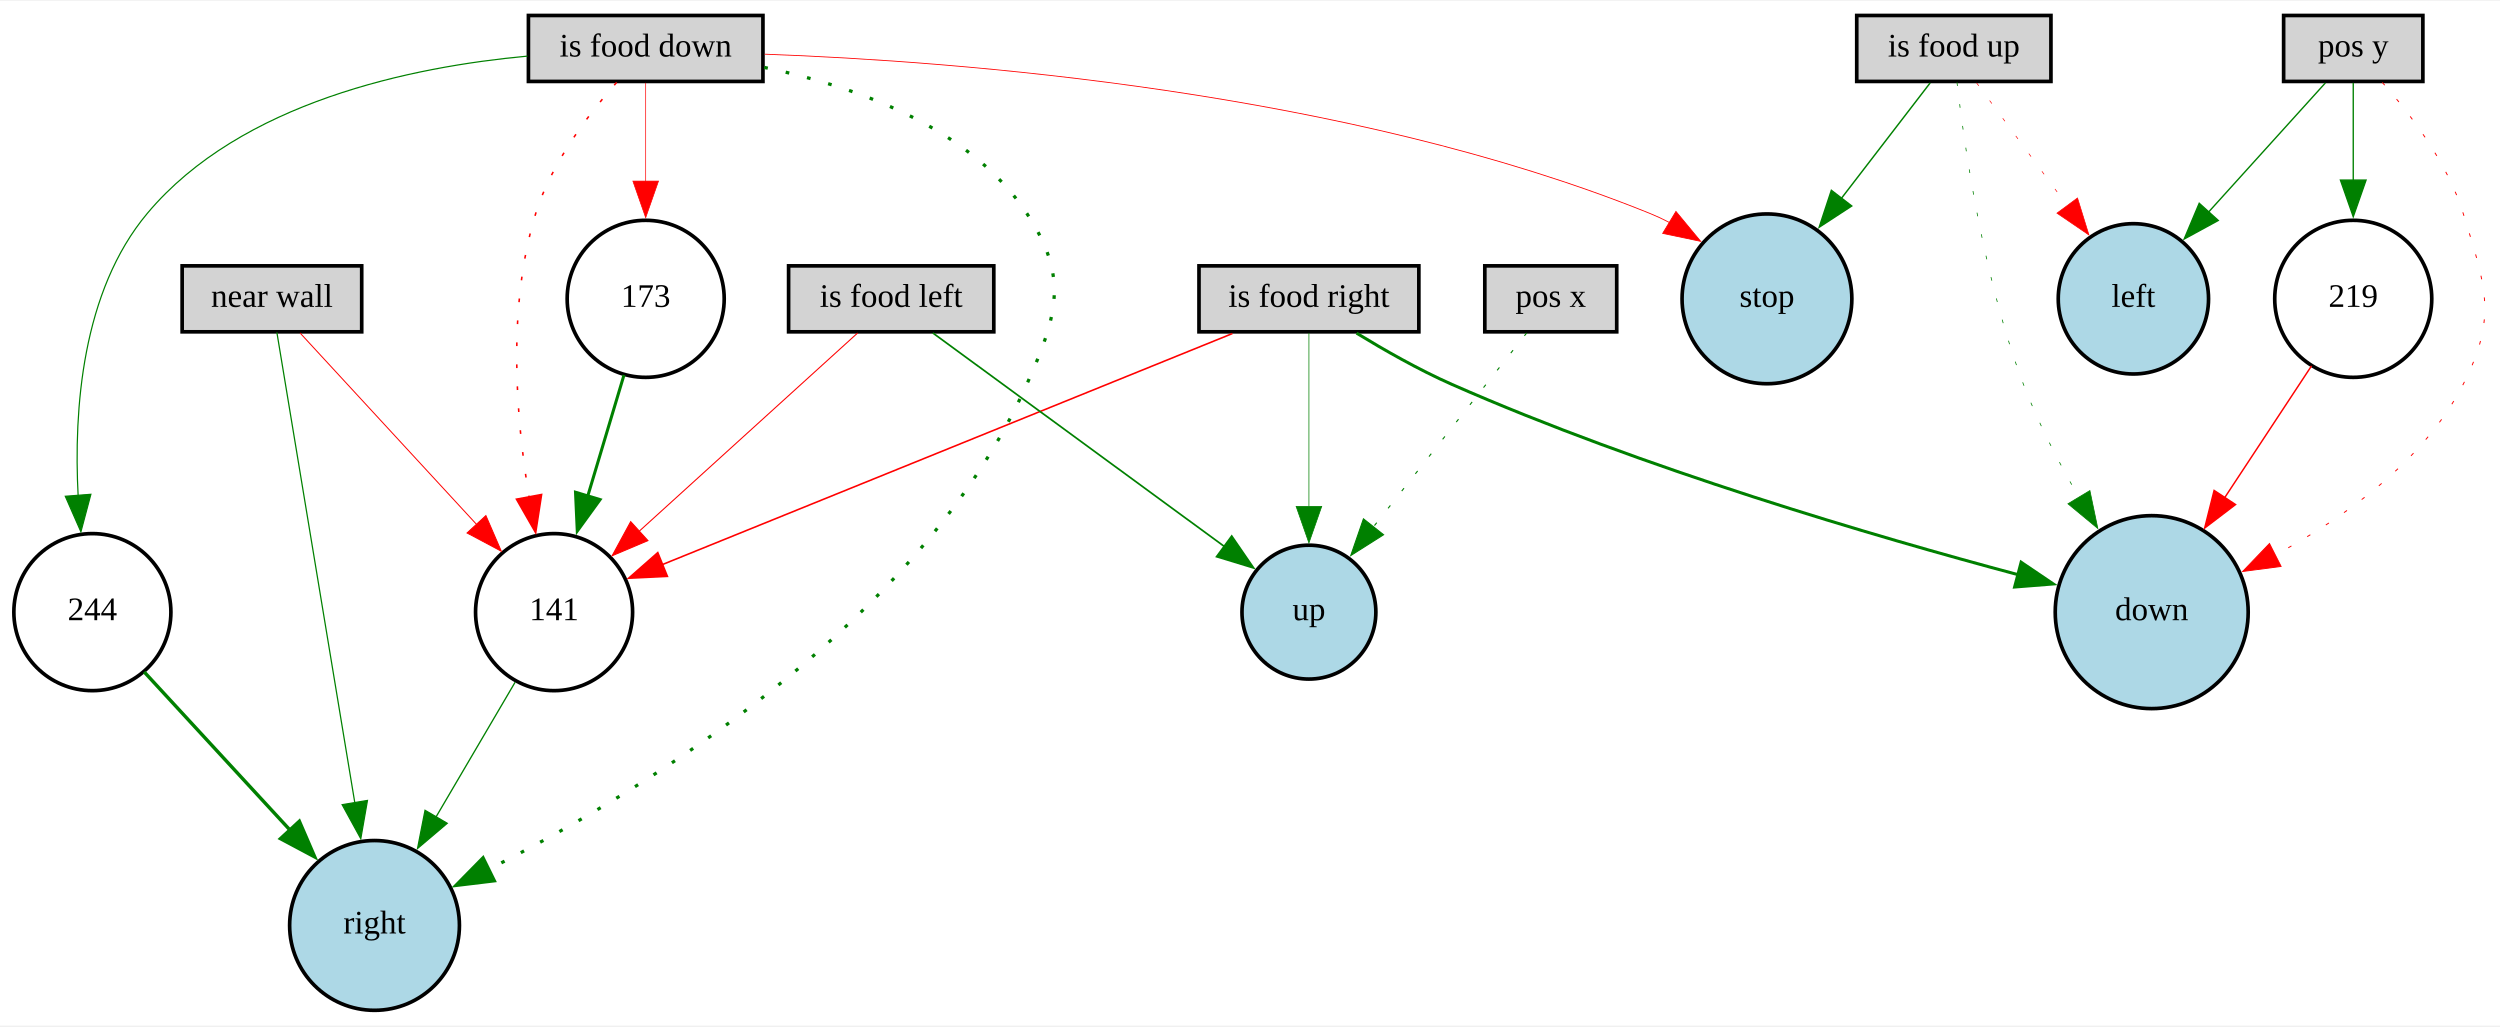
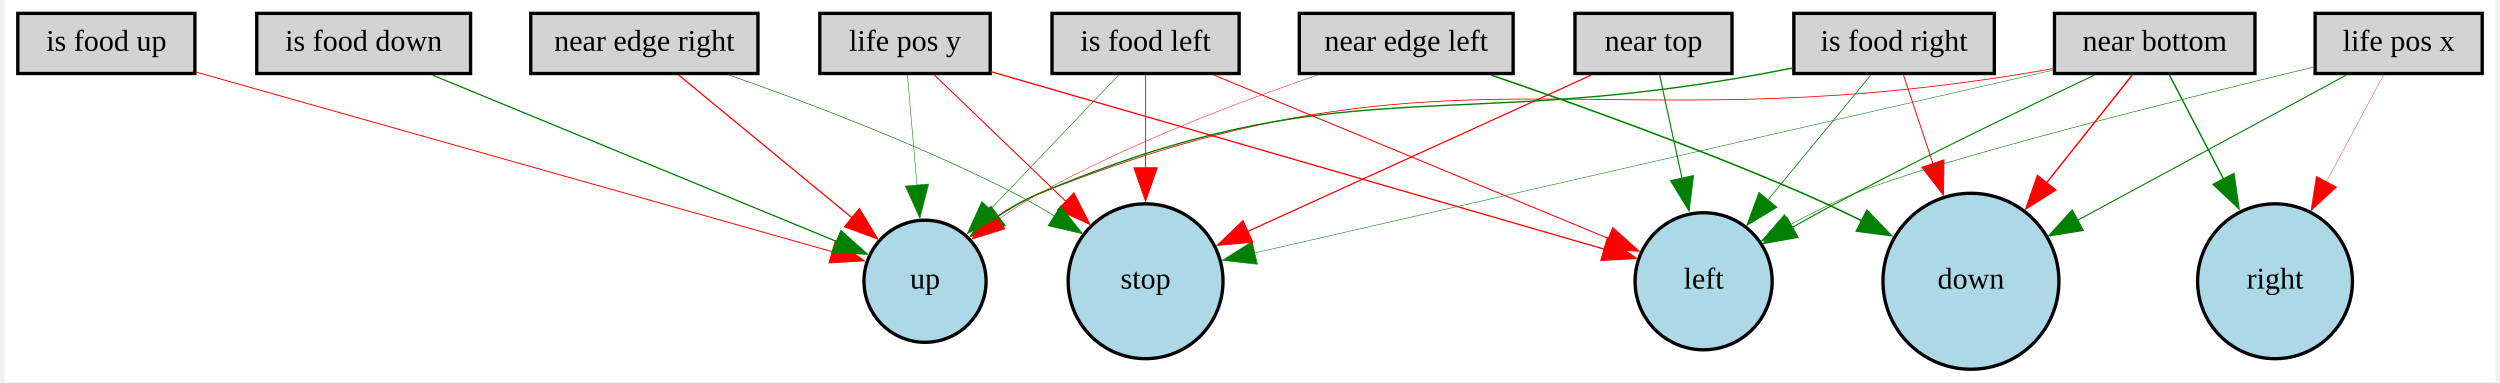
- <svg xmlns="http://www.w3.org/2000/svg" width="682pt" height="280pt" viewBox="0.00 0.00 682.26 279.66">
-   <g id="graph0" class="graph" transform="scale(1 1) rotate(0) translate(4 275.66)">
-     <polygon fill="white" stroke="none" points="-4,4 -4,-275.66 678.26,-275.66 678.26,4 -4,4" />
+ <svg xmlns="http://www.w3.org/2000/svg" width="746pt" height="114pt" viewBox="0.00 0.00 745.50 114.33">
+   <g id="graph0" class="graph" transform="scale(1 1) rotate(0) translate(4 110.33)">
+     <polygon fill="white" stroke="none" points="-4,4 -4,-110.33 741.5,-110.33 741.5,4 -4,4" />
    <g id="node1" class="node">
-       <polygon fill="lightgray" stroke="black" points="555.71,-271.66 502.71,-271.66 502.71,-253.66 555.71,-253.66 555.71,-271.66" />
-       <text text-anchor="middle" x="529.21" y="-260.46" font-family="Times New Roman,serif" font-size="9.00">is food up</text>
+       <polygon fill="lightgray" stroke="black" points="53,-106.33 0,-106.33 0,-88.33 53,-88.33 53,-106.33" />
+       <text text-anchor="middle" x="26.5" y="-95.13" font-family="Times New Roman,serif" font-size="9.00">is food up</text>
+     </g>
+     <g id="node12" class="node">
+       <ellipse fill="lightblue" stroke="black" cx="271.5" cy="-26.16" rx="18.27" ry="18.27" />
+       <text text-anchor="middle" x="271.5" y="-23.96" font-family="Times New Roman,serif" font-size="9.00">up</text>
+     </g>
+     <g id="edge12" class="edge">
+       <path fill="none" stroke="red" stroke-width="0.29" d="M53.19,-88.79C100,-75.58 196.44,-48.35 243.89,-34.96" />
+       <polygon fill="red" stroke="red" stroke-width="0.29" points="244.68,-38.37 253.35,-32.29 242.77,-31.64 244.68,-38.37" />
+     </g>
+     <g id="node2" class="node">
+       <polygon fill="lightgray" stroke="black" points="291,-106.33 240,-106.33 240,-88.33 291,-88.33 291,-106.33" />
+       <text text-anchor="middle" x="265.5" y="-95.13" font-family="Times New Roman,serif" font-size="9.00">life pos y</text>
+     </g>
+     <g id="node11" class="node">
+       <ellipse fill="lightblue" stroke="black" cx="337.5" cy="-26.16" rx="23.17" ry="23.17" />
+       <text text-anchor="middle" x="337.5" y="-23.96" font-family="Times New Roman,serif" font-size="9.00">stop</text>
+     </g>
+     <g id="edge11" class="edge">
+       <path fill="none" stroke="red" stroke-width="0.32" d="M274.33,-87.85C284.15,-78.41 300.42,-62.78 313.99,-49.74" />
+       <polygon fill="red" stroke="red" stroke-width="0.32" points="316.05,-52.62 320.84,-43.17 311.21,-47.57 316.05,-52.62" />
+     </g>
+     <g id="edge9" class="edge">
+       <path fill="none" stroke="green" stroke-width="0.16" d="M266.24,-87.85C266.95,-79.59 268.08,-66.58 269.11,-54.73" />
+       <polygon fill="green" stroke="green" stroke-width="0.16" points="272.58,-55.25 269.95,-44.98 265.6,-54.64 272.58,-55.25" />
+     </g>
+     <g id="node14" class="node">
+       <ellipse fill="lightblue" stroke="black" cx="504.5" cy="-26.16" rx="20.51" ry="20.51" />
+       <text text-anchor="middle" x="504.5" y="-23.96" font-family="Times New Roman,serif" font-size="9.00">left</text>
+     </g>
+     <g id="edge4" class="edge">
+       <path fill="none" stroke="red" stroke-width="0.39" d="M291.08,-88.92C335.75,-76 427.72,-49.38 475,-35.7" />
+       <polygon fill="red" stroke="red" stroke-width="0.39" points="475.73,-39.13 484.36,-32.99 473.78,-32.41 475.73,-39.13" />
+     </g>
+     <g id="node3" class="node">
+       <polygon fill="lightgray" stroke="black" points="669.5,-106.33 609.5,-106.33 609.5,-88.33 669.5,-88.33 669.5,-106.33" />
+       <text text-anchor="middle" x="639.5" y="-95.13" font-family="Times New Roman,serif" font-size="9.00">near bottom</text>
+     </g>
+     <g id="edge8" class="edge">
+       <path fill="none" stroke="green" stroke-width="0.16" d="M609.16,-89.38C552.01,-76.29 428.88,-48.09 370.07,-34.62" />
+       <polygon fill="green" stroke="green" stroke-width="0.16" points="370.96,-31.24 360.43,-32.41 369.4,-38.06 370.96,-31.24" />
+     </g>
+     <g id="edge1" class="edge">
+       <path fill="none" stroke="red" stroke-width="0.25" d="M609.31,-89.88C606.34,-89.32 603.37,-88.79 600.5,-88.33 470.14,-67.04 428.2,-101.23 305.5,-52.33 301.16,-50.6 296.88,-48.17 292.9,-45.51" />
+       <polygon fill="red" stroke="red" stroke-width="0.25" points="295.16,-42.83 285.05,-39.69 290.99,-48.46 295.16,-42.83" />
+     </g>
+     <g id="node13" class="node">
+       <ellipse fill="lightblue" stroke="black" cx="584.5" cy="-26.16" rx="26.33" ry="26.33" />
+       <text text-anchor="middle" x="584.5" y="-23.96" font-family="Times New Roman,serif" font-size="9.00">down</text>
+     </g>
+     <g id="edge17" class="edge">
+       <path fill="none" stroke="red" stroke-width="0.43" d="M632.76,-87.85C626.34,-79.78 616.32,-67.17 607.07,-55.54" />
+       <polygon fill="red" stroke="red" stroke-width="0.43" points="609.89,-53.47 600.93,-47.82 604.42,-57.83 609.89,-53.47" />
+     </g>
+     <g id="edge18" class="edge">
+       <path fill="none" stroke="green" stroke-width="0.34" d="M621.42,-87.85C603.15,-79.19 574.15,-65.23 549.5,-52.33 543.46,-49.17 537.04,-45.66 530.99,-42.29" />
+       <polygon fill="green" stroke="green" stroke-width="0.34" points="532.79,-39.29 522.36,-37.44 529.36,-45.39 532.79,-39.29" />
+     </g>
+     <g id="node15" class="node">
+       <ellipse fill="lightblue" stroke="black" cx="675.5" cy="-26.16" rx="23.17" ry="23.17" />
+       <text text-anchor="middle" x="675.5" y="-23.96" font-family="Times New Roman,serif" font-size="9.00">right</text>
+     </g>
+     <g id="edge15" class="edge">
+       <path fill="none" stroke="green" stroke-width="0.43" d="M643.91,-87.85C647.99,-80.01 654.29,-67.9 660.2,-56.56" />
+       <polygon fill="green" stroke="green" stroke-width="0.43" points="663.19,-58.39 664.71,-47.9 656.98,-55.16 663.19,-58.39" />
+     </g>
+     <g id="node4" class="node">
+       <polygon fill="lightgray" stroke="black" points="135.5,-106.33 71.5,-106.33 71.5,-88.33 135.5,-88.33 135.5,-106.33" />
+       <text text-anchor="middle" x="103.5" y="-95.13" font-family="Times New Roman,serif" font-size="9.00">is food down</text>
+     </g>
+     <g id="edge25" class="edge">
+       <path fill="none" stroke="green" stroke-width="0.38" d="M124.1,-87.85C154.59,-75.29 211.73,-51.77 245.2,-37.99" />
+       <polygon fill="green" stroke="green" stroke-width="0.38" points="246.34,-41.31 254.25,-34.26 243.67,-34.83 246.34,-41.31" />
+     </g>
+     <g id="node5" class="node">
+       <polygon fill="lightgray" stroke="black" points="513,-106.33 466,-106.33 466,-88.33 513,-88.33 513,-106.33" />
+       <text text-anchor="middle" x="489.5" y="-95.13" font-family="Times New Roman,serif" font-size="9.00">near top</text>
+     </g>
+     <g id="edge20" class="edge">
+       <path fill="none" stroke="red" stroke-width="0.37" d="M470.86,-87.85C445.18,-76.16 398.61,-54.97 367.87,-40.98" />
+       <polygon fill="red" stroke="red" stroke-width="0.37" points="369.55,-37.9 358.99,-36.94 366.65,-44.27 369.55,-37.9" />
+     </g>
+     <g id="edge5" class="edge">
+       <path fill="none" stroke="green" stroke-width="0.34" d="M491.34,-87.85C493.03,-80.06 495.63,-68.05 498.08,-56.76" />
+       <polygon fill="green" stroke="green" stroke-width="0.34" points="501.45,-57.76 500.15,-47.24 494.61,-56.27 501.45,-57.76" />
+     </g>
+     <g id="node6" class="node">
+       <polygon fill="lightgray" stroke="black" points="591.5,-106.33 531.5,-106.33 531.5,-88.33 591.5,-88.33 591.5,-106.33" />
+       <text text-anchor="middle" x="561.5" y="-95.13" font-family="Times New Roman,serif" font-size="9.00">is food right</text>
+     </g>
+     <g id="edge2" class="edge">
+       <path fill="none" stroke="green" stroke-width="0.41" d="M531.29,-90.01C528.32,-89.43 525.35,-88.86 522.5,-88.33 426.38,-70.5 395.52,-90.47 305.5,-52.33 301.32,-50.55 297.17,-48.17 293.28,-45.57" />
+       <polygon fill="green" stroke="green" stroke-width="0.41" points="295.43,-42.8 285.31,-39.68 291.27,-48.44 295.43,-42.8" />
+     </g>
+     <g id="edge16" class="edge">
+       <path fill="none" stroke="red" stroke-width="0.29" d="M564.32,-87.85C566.57,-81.08 569.88,-71.13 573.17,-61.24" />
+       <polygon fill="red" stroke="red" stroke-width="0.29" points="576.44,-62.49 576.27,-51.9 569.8,-60.28 576.44,-62.49" />
+     </g>
+     <g id="edge24" class="edge">
+       <path fill="none" stroke="green" stroke-width="0.23" d="M554.51,-87.85C546.83,-78.53 534.17,-63.16 523.5,-50.22" />
+       <polygon fill="green" stroke="green" stroke-width="0.23" points="526.47,-48.31 517.4,-42.82 521.06,-52.76 526.47,-48.31" />
+     </g>
+     <g id="node7" class="node">
+       <polygon fill="lightgray" stroke="black" points="221.5,-106.33 153.5,-106.33 153.5,-88.33 221.5,-88.33 221.5,-106.33" />
+       <text text-anchor="middle" x="187.5" y="-95.13" font-family="Times New Roman,serif" font-size="9.00">near edge right</text>
+     </g>
+     <g id="edge19" class="edge">
+       <path fill="none" stroke="green" stroke-width="0.2" d="M212.8,-87.89C235.71,-79.89 270.11,-66.93 298.5,-52.33 302.37,-50.34 306.34,-48.06 310.2,-45.72" />
+       <polygon fill="green" stroke="green" stroke-width="0.2" points="312.06,-48.69 318.64,-40.38 308.32,-42.77 312.06,-48.69" />
+     </g>
+     <g id="edge21" class="edge">
+       <path fill="none" stroke="red" stroke-width="0.38" d="M197.8,-87.85C210.63,-77.28 232.91,-58.94 249.62,-45.18" />
+       <polygon fill="red" stroke="red" stroke-width="0.38" points="251.84,-47.89 257.33,-38.83 247.39,-42.48 251.84,-47.89" />
    </g>
    <g id="node8" class="node">
-       <ellipse fill="lightblue" stroke="black" cx="478.21" cy="-194.33" rx="23.17" ry="23.17" />
-       <text text-anchor="middle" x="478.21" y="-192.13" font-family="Times New Roman,serif" font-size="9.00">stop</text>
+       <polygon fill="lightgray" stroke="black" points="737.5,-106.33 687.5,-106.33 687.5,-88.33 737.5,-88.33 737.5,-106.33" />
+       <text text-anchor="middle" x="712.5" y="-95.13" font-family="Times New Roman,serif" font-size="9.00">life pos x</text>
    </g>
-     <g id="edge8" class="edge">
-       <path fill="none" stroke="green" stroke-width="0.4" d="M522.75,-253.26C516.65,-245.32 507.15,-232.97 498.49,-221.71" />
-       <polygon fill="green" stroke="green" stroke-width="0.4" points="501.34,-219.67 492.47,-213.88 495.79,-223.94 501.34,-219.67" />
+     <g id="edge6" class="edge">
+       <path fill="none" stroke="green" stroke-width="0.33" d="M696.8,-87.85C676.83,-77.05 641.84,-58.14 616.21,-44.3" />
+       <polygon fill="green" stroke="green" stroke-width="0.33" points="618.14,-41.36 607.68,-39.69 614.81,-47.52 618.14,-41.36" />
+     </g>
+     <g id="edge3" class="edge">
+       <path fill="none" stroke="green" stroke-width="0.18" d="M687.32,-90.33C648.15,-80.88 574.54,-62.53 549.5,-52.33 543.04,-49.69 536.34,-46.33 530.15,-42.93" />
+       <polygon fill="green" stroke="green" stroke-width="0.18" points="532.18,-40.06 521.76,-38.13 528.7,-46.13 532.18,-40.06" />
+     </g>
+     <g id="edge10" class="edge">
+       <path fill="none" stroke="red" stroke-width="0.11" d="M707.96,-87.85C703.7,-79.88 697.07,-67.48 690.91,-55.97" />
+       <polygon fill="red" stroke="red" stroke-width="0.11" points="694.01,-54.34 686.21,-47.18 687.84,-57.64 694.01,-54.34" />
+     </g>
+     <g id="node9" class="node">
+       <polygon fill="lightgray" stroke="black" points="447.5,-106.33 383.5,-106.33 383.5,-88.33 447.5,-88.33 447.5,-106.33" />
+       <text text-anchor="middle" x="415.5" y="-95.13" font-family="Times New Roman,serif" font-size="9.00">near edge left</text>
+     </g>
+     <g id="edge13" class="edge">
+       <path fill="none" stroke="red" stroke-width="0.14" d="M388.85,-87.83C366.02,-80.05 332.62,-67.46 305.5,-52.33 301.42,-50.05 297.27,-47.35 293.34,-44.58" />
+       <polygon fill="red" stroke="red" stroke-width="0.14" points="295.47,-41.81 285.35,-38.67 291.3,-47.43 295.47,-41.81" />
+     </g>
+     <g id="edge22" class="edge">
+       <path fill="none" stroke="green" stroke-width="0.47" d="M440.9,-87.86C465.21,-79.54 502.79,-66.12 534.5,-52.33 540.21,-49.84 546.19,-47.03 551.95,-44.2" />
+       <polygon fill="green" stroke="green" stroke-width="0.47" points="553.35,-47.42 560.72,-39.81 550.21,-41.16 553.35,-47.42" />
    </g>
    <g id="node10" class="node">
-       <ellipse fill="lightblue" stroke="black" cx="583.21" cy="-108.83" rx="26.33" ry="26.33" />
-       <text text-anchor="middle" x="583.21" y="-106.63" font-family="Times New Roman,serif" font-size="9.00">down</text>
+       <polygon fill="lightgray" stroke="black" points="365.5,-106.33 309.5,-106.33 309.5,-88.33 365.5,-88.33 365.5,-106.33" />
+       <text text-anchor="middle" x="337.5" y="-95.13" font-family="Times New Roman,serif" font-size="9.00">is food left</text>
    </g>
-     <g id="edge3" class="edge">
-       <path fill="none" stroke="green" stroke-width="0.21" stroke-dasharray="1,5" d="M530.07,-253.42C531.93,-237.19 537.13,-200.16 548.21,-170.99 552.2,-160.51 557.82,-149.69 563.39,-140.12" />
-       <polygon fill="green" stroke="green" stroke-width="0.21" points="566.34,-142.01 568.51,-131.64 560.34,-138.4 566.34,-142.01" />
-     </g>
-     <g id="node11" class="node">
-       <ellipse fill="lightblue" stroke="black" cx="578.21" cy="-194.33" rx="20.51" ry="20.51" />
-       <text text-anchor="middle" x="578.21" y="-192.13" font-family="Times New Roman,serif" font-size="9.00">left</text>
+     <g id="edge14" class="edge">
+       <path fill="none" stroke="red" stroke-width="0.29" d="M337.5,-87.85C337.5,-80.76 337.5,-70.17 337.5,-59.82" />
+       <polygon fill="red" stroke="red" stroke-width="0.29" points="341,-60.12 337.5,-50.12 334,-60.12 341,-60.12" />
    </g>
    <g id="edge7" class="edge">
-       <path fill="none" stroke="red" stroke-width="0.18" stroke-dasharray="1,5" d="M535.42,-253.26C541.64,-244.85 551.5,-231.49 560.2,-219.72" />
-       <polygon fill="red" stroke="red" stroke-width="0.18" points="562.96,-221.87 566.09,-211.74 557.33,-217.71 562.96,-221.87" />
-     </g>
-     <g id="node2" class="node">
-       <polygon fill="lightgray" stroke="black" points="657.21,-271.66 619.21,-271.66 619.21,-253.66 657.21,-253.66 657.21,-271.66" />
-       <text text-anchor="middle" x="638.21" y="-260.46" font-family="Times New Roman,serif" font-size="9.00">pos y</text>
-     </g>
-     <g id="edge11" class="edge">
-       <path fill="none" stroke="red" stroke-width="0.26" stroke-dasharray="1,5" d="M646.14,-253.39C653.49,-245.11 663.91,-231.62 668.21,-217.66 674.33,-197.84 677.67,-189.45 668.21,-170.99 657.43,-149.96 635.67,-134.51 616.87,-124.4" />
-       <polygon fill="red" stroke="red" stroke-width="0.26" points="618.52,-121.31 608.02,-119.92 615.35,-127.56 618.52,-121.31" />
-     </g>
-     <g id="edge10" class="edge">
-       <path fill="none" stroke="green" stroke-width="0.38" d="M630.61,-253.26C622.6,-244.4 609.62,-230.05 598.58,-217.85" />
-       <polygon fill="green" stroke="green" stroke-width="0.38" points="601.37,-215.72 592.07,-210.65 596.18,-220.41 601.37,-215.72" />
-     </g>
-     <g id="node16" class="node">
-       <ellipse fill="white" stroke="black" cx="638.21" cy="-194.33" rx="21.43" ry="21.43" />
-       <text text-anchor="middle" x="638.21" y="-192.13" font-family="Times New Roman,serif" font-size="9.00">219</text>
-     </g>
-     <g id="edge20" class="edge">
-       <path fill="none" stroke="green" stroke-width="0.37" d="M638.21,-253.26C638.21,-246.45 638.21,-236.41 638.21,-226.58" />
-       <polygon fill="green" stroke="green" stroke-width="0.37" points="641.71,-226.74 638.21,-216.74 634.71,-226.74 641.71,-226.74" />
-     </g>
-     <g id="node3" class="node">
-       <polygon fill="lightgray" stroke="black" points="204.21,-271.66 140.21,-271.66 140.21,-253.66 204.21,-253.66 204.21,-271.66" />
-       <text text-anchor="middle" x="172.21" y="-260.46" font-family="Times New Roman,serif" font-size="9.00">is food down</text>
-     </g>
-     <g id="edge5" class="edge">
-       <path fill="none" stroke="red" stroke-width="0.23" d="M204.68,-261.1C257.29,-259.18 363.58,-251.08 446.21,-217.66 448.05,-216.92 449.89,-216.06 451.69,-215.11" />
-       <polygon fill="red" stroke="red" stroke-width="0.23" points="453.37,-218.18 460.12,-210.02 449.75,-212.19 453.37,-218.18" />
-     </g>
-     <g id="node12" class="node">
-       <ellipse fill="lightblue" stroke="black" cx="98.21" cy="-23.33" rx="23.17" ry="23.17" />
-       <text text-anchor="middle" x="98.21" y="-21.13" font-family="Times New Roman,serif" font-size="9.00">right</text>
-     </g>
-     <g id="edge2" class="edge">
-       <path fill="none" stroke="green" stroke-width="0.89" stroke-dasharray="1,5" d="M204.56,-257.49C228.8,-252.48 260.4,-241.52 276.21,-217.66 287.67,-200.37 284.69,-189.92 276.21,-170.99 247.01,-105.81 172.08,-60.26 129.33,-38.63" />
-       <polygon fill="green" stroke="green" stroke-width="0.89" points="130.92,-35.51 120.4,-34.24 127.83,-41.79 130.92,-35.51" />
-     </g>
-     <g id="node13" class="node">
-       <ellipse fill="white" stroke="black" cx="147.21" cy="-108.83" rx="21.43" ry="21.43" />
-       <text text-anchor="middle" x="147.21" y="-106.63" font-family="Times New Roman,serif" font-size="9.00">141</text>
-     </g>
-     <g id="edge12" class="edge">
-       <path fill="none" stroke="red" stroke-width="0.43" stroke-dasharray="1,5" d="M164.28,-253.39C156.94,-245.11 146.52,-231.62 142.21,-217.66 134.42,-192.39 136.74,-162.2 140.39,-140.2" />
-       <polygon fill="red" stroke="red" stroke-width="0.43" points="143.81,-140.94 142.19,-130.47 136.93,-139.66 143.81,-140.94" />
-     </g>
-     <g id="node14" class="node">
-       <ellipse fill="white" stroke="black" cx="172.21" cy="-194.33" rx="21.43" ry="21.43" />
-       <text text-anchor="middle" x="172.21" y="-192.13" font-family="Times New Roman,serif" font-size="9.00">173</text>
-     </g>
-     <g id="edge16" class="edge">
-       <path fill="none" stroke="red" stroke-width="0.19" d="M172.21,-253.26C172.21,-246.38 172.21,-236.19 172.21,-226.27" />
-       <polygon fill="red" stroke="red" stroke-width="0.19" points="175.71,-226.47 172.21,-216.47 168.71,-226.47 175.71,-226.47" />
-     </g>
-     <g id="node15" class="node">
-       <ellipse fill="white" stroke="black" cx="21.21" cy="-108.83" rx="21.43" ry="21.43" />
-       <text text-anchor="middle" x="21.21" y="-106.63" font-family="Times New Roman,serif" font-size="9.00">244</text>
-     </g>
-     <g id="edge22" class="edge">
-       <path fill="none" stroke="green" stroke-width="0.33" d="M139.95,-260.57C108.48,-257.67 61.73,-248.08 36.21,-217.66 18.41,-196.44 16.07,-164.18 17.33,-140.47" />
-       <polygon fill="green" stroke="green" stroke-width="0.33" points="20.8,-140.99 18.08,-130.75 13.82,-140.45 20.8,-140.99" />
-     </g>
-     <g id="node4" class="node">
-       <polygon fill="lightgray" stroke="black" points="94.71,-203.33 45.71,-203.33 45.71,-185.33 94.71,-185.33 94.71,-203.33" />
-       <text text-anchor="middle" x="70.21" y="-192.13" font-family="Times New Roman,serif" font-size="9.00">near wall</text>
-     </g>
-     <g id="edge15" class="edge">
-       <path fill="none" stroke="green" stroke-width="0.34" d="M71.56,-185.18C75.35,-162.35 86.2,-96.84 92.83,-56.81" />
-       <polygon fill="green" stroke="green" stroke-width="0.34" points="96.28,-57.44 94.46,-47 89.37,-56.29 96.28,-57.44" />
-     </g>
-     <g id="edge18" class="edge">
-       <path fill="none" stroke="red" stroke-width="0.27" d="M77.88,-185.02C89.03,-172.93 110.13,-150.04 126.14,-132.68" />
-       <polygon fill="red" stroke="red" stroke-width="0.27" points="128.6,-135.18 132.81,-125.45 123.45,-130.43 128.6,-135.18" />
-     </g>
-     <g id="node5" class="node">
-       <polygon fill="lightgray" stroke="black" points="383.21,-203.33 323.21,-203.33 323.21,-185.33 383.21,-185.33 383.21,-203.33" />
-       <text text-anchor="middle" x="353.21" y="-192.13" font-family="Times New Roman,serif" font-size="9.00">is food right</text>
-     </g>
-     <g id="node9" class="node">
-       <ellipse fill="lightblue" stroke="black" cx="353.21" cy="-108.83" rx="18.27" ry="18.27" />
-       <text text-anchor="middle" x="353.21" y="-106.63" font-family="Times New Roman,serif" font-size="9.00">up</text>
-     </g>
-     <g id="edge6" class="edge">
-       <path fill="none" stroke="green" stroke-width="0.2" d="M353.21,-185.02C353.21,-174.05 353.21,-154.21 353.21,-137.67" />
-       <polygon fill="green" stroke="green" stroke-width="0.2" points="356.71,-137.7 353.21,-127.7 349.71,-137.7 356.71,-137.7" />
-     </g>
-     <g id="edge4" class="edge">
-       <path fill="none" stroke="green" stroke-width="0.83" d="M366.21,-184.97C373.63,-180.43 383.22,-174.96 392.21,-170.99 444.27,-148.06 507.67,-129.49 546.74,-119.05" />
-       <polygon fill="green" stroke="green" stroke-width="0.83" points="547.57,-122.45 556.35,-116.52 545.79,-115.68 547.57,-122.45" />
-     </g>
-     <g id="edge19" class="edge">
-       <path fill="none" stroke="red" stroke-width="0.44" d="M332.33,-184.86C295.47,-169.93 218.82,-138.86 176.63,-121.76" />
-       <polygon fill="red" stroke="red" stroke-width="0.44" points="178.14,-118.59 167.55,-118.08 175.51,-125.08 178.14,-118.59" />
-     </g>
-     <g id="node6" class="node">
-       <polygon fill="lightgray" stroke="black" points="437.21,-203.33 401.21,-203.33 401.21,-185.33 437.21,-185.33 437.21,-203.33" />
-       <text text-anchor="middle" x="419.21" y="-192.13" font-family="Times New Roman,serif" font-size="9.00">pos x</text>
-     </g>
-     <g id="edge9" class="edge">
-       <path fill="none" stroke="green" stroke-width="0.3" stroke-dasharray="1,5" d="M412.64,-185.02C402.95,-172.75 384.47,-149.38 370.68,-131.93" />
-       <polygon fill="green" stroke="green" stroke-width="0.3" points="373.58,-129.95 364.63,-124.28 368.09,-134.29 373.58,-129.95" />
-     </g>
-     <g id="node7" class="node">
-       <polygon fill="lightgray" stroke="black" points="267.21,-203.33 211.21,-203.33 211.21,-185.33 267.21,-185.33 267.21,-203.33" />
-       <text text-anchor="middle" x="239.21" y="-192.13" font-family="Times New Roman,serif" font-size="9.00">is food left</text>
-     </g>
-     <g id="edge1" class="edge">
-       <path fill="none" stroke="green" stroke-width="0.47" d="M250.56,-185.02C269.04,-171.48 305.99,-144.42 330.15,-126.73" />
-       <polygon fill="green" stroke="green" stroke-width="0.47" points="332.14,-129.61 338.14,-120.87 328,-123.96 332.14,-129.61" />
-     </g>
-     <g id="edge14" class="edge">
-       <path fill="none" stroke="red" stroke-width="0.29" d="M230.06,-185.02C216.23,-172.47 189.61,-148.31 170.26,-130.75" />
-       <polygon fill="red" stroke="red" stroke-width="0.29" points="172.82,-128.35 163.06,-124.22 168.12,-133.53 172.82,-128.35" />
-     </g>
-     <g id="edge13" class="edge">
-       <path fill="none" stroke="green" stroke-width="0.36" d="M136.58,-89.71C130.26,-78.94 122.09,-65.02 114.92,-52.81" />
-       <polygon fill="green" stroke="green" stroke-width="0.36" points="118.04,-51.2 109.96,-44.35 112,-54.74 118.04,-51.2" />
-     </g>
-     <g id="edge17" class="edge">
-       <path fill="none" stroke="green" stroke-width="0.83" d="M166.29,-173.54C163.32,-163.63 159.66,-151.41 156.35,-140.34" />
-       <polygon fill="green" stroke="green" stroke-width="0.83" points="159.76,-139.54 153.54,-130.96 153.06,-141.55 159.76,-139.54" />
+       <path fill="none" stroke="green" stroke-width="0.17" d="M329.41,-87.85C319.82,-77.8 303.54,-60.74 290.67,-47.26" />
+       <polygon fill="green" stroke="green" stroke-width="0.17" points="293.56,-45.21 284.12,-40.39 288.49,-50.04 293.56,-45.21" />
    </g>
    <g id="edge23" class="edge">
-       <path fill="none" stroke="green" stroke-width="0.94" d="M35.34,-92.52C46.48,-80.43 62.26,-63.32 75.22,-49.27" />
-       <polygon fill="green" stroke="green" stroke-width="0.94" points="77.69,-51.76 81.89,-42.03 72.54,-47.01 77.69,-51.76" />
-     </g>
-     <g id="edge21" class="edge">
-       <path fill="none" stroke="red" stroke-width="0.4" d="M626.82,-176.03C619.93,-165.57 610.96,-151.96 602.95,-139.8" />
-       <polygon fill="red" stroke="red" stroke-width="0.4" points="606.09,-138.19 597.66,-131.77 600.24,-142.05 606.09,-138.19" />
+       <path fill="none" stroke="red" stroke-width="0.31" d="M357.98,-87.85C387.7,-75.53 442.91,-52.67 476.42,-38.79" />
+       <polygon fill="red" stroke="red" stroke-width="0.31" points="477.32,-42.21 485.22,-35.15 474.65,-35.74 477.32,-42.21" />
    </g>
  </g>
</svg>
